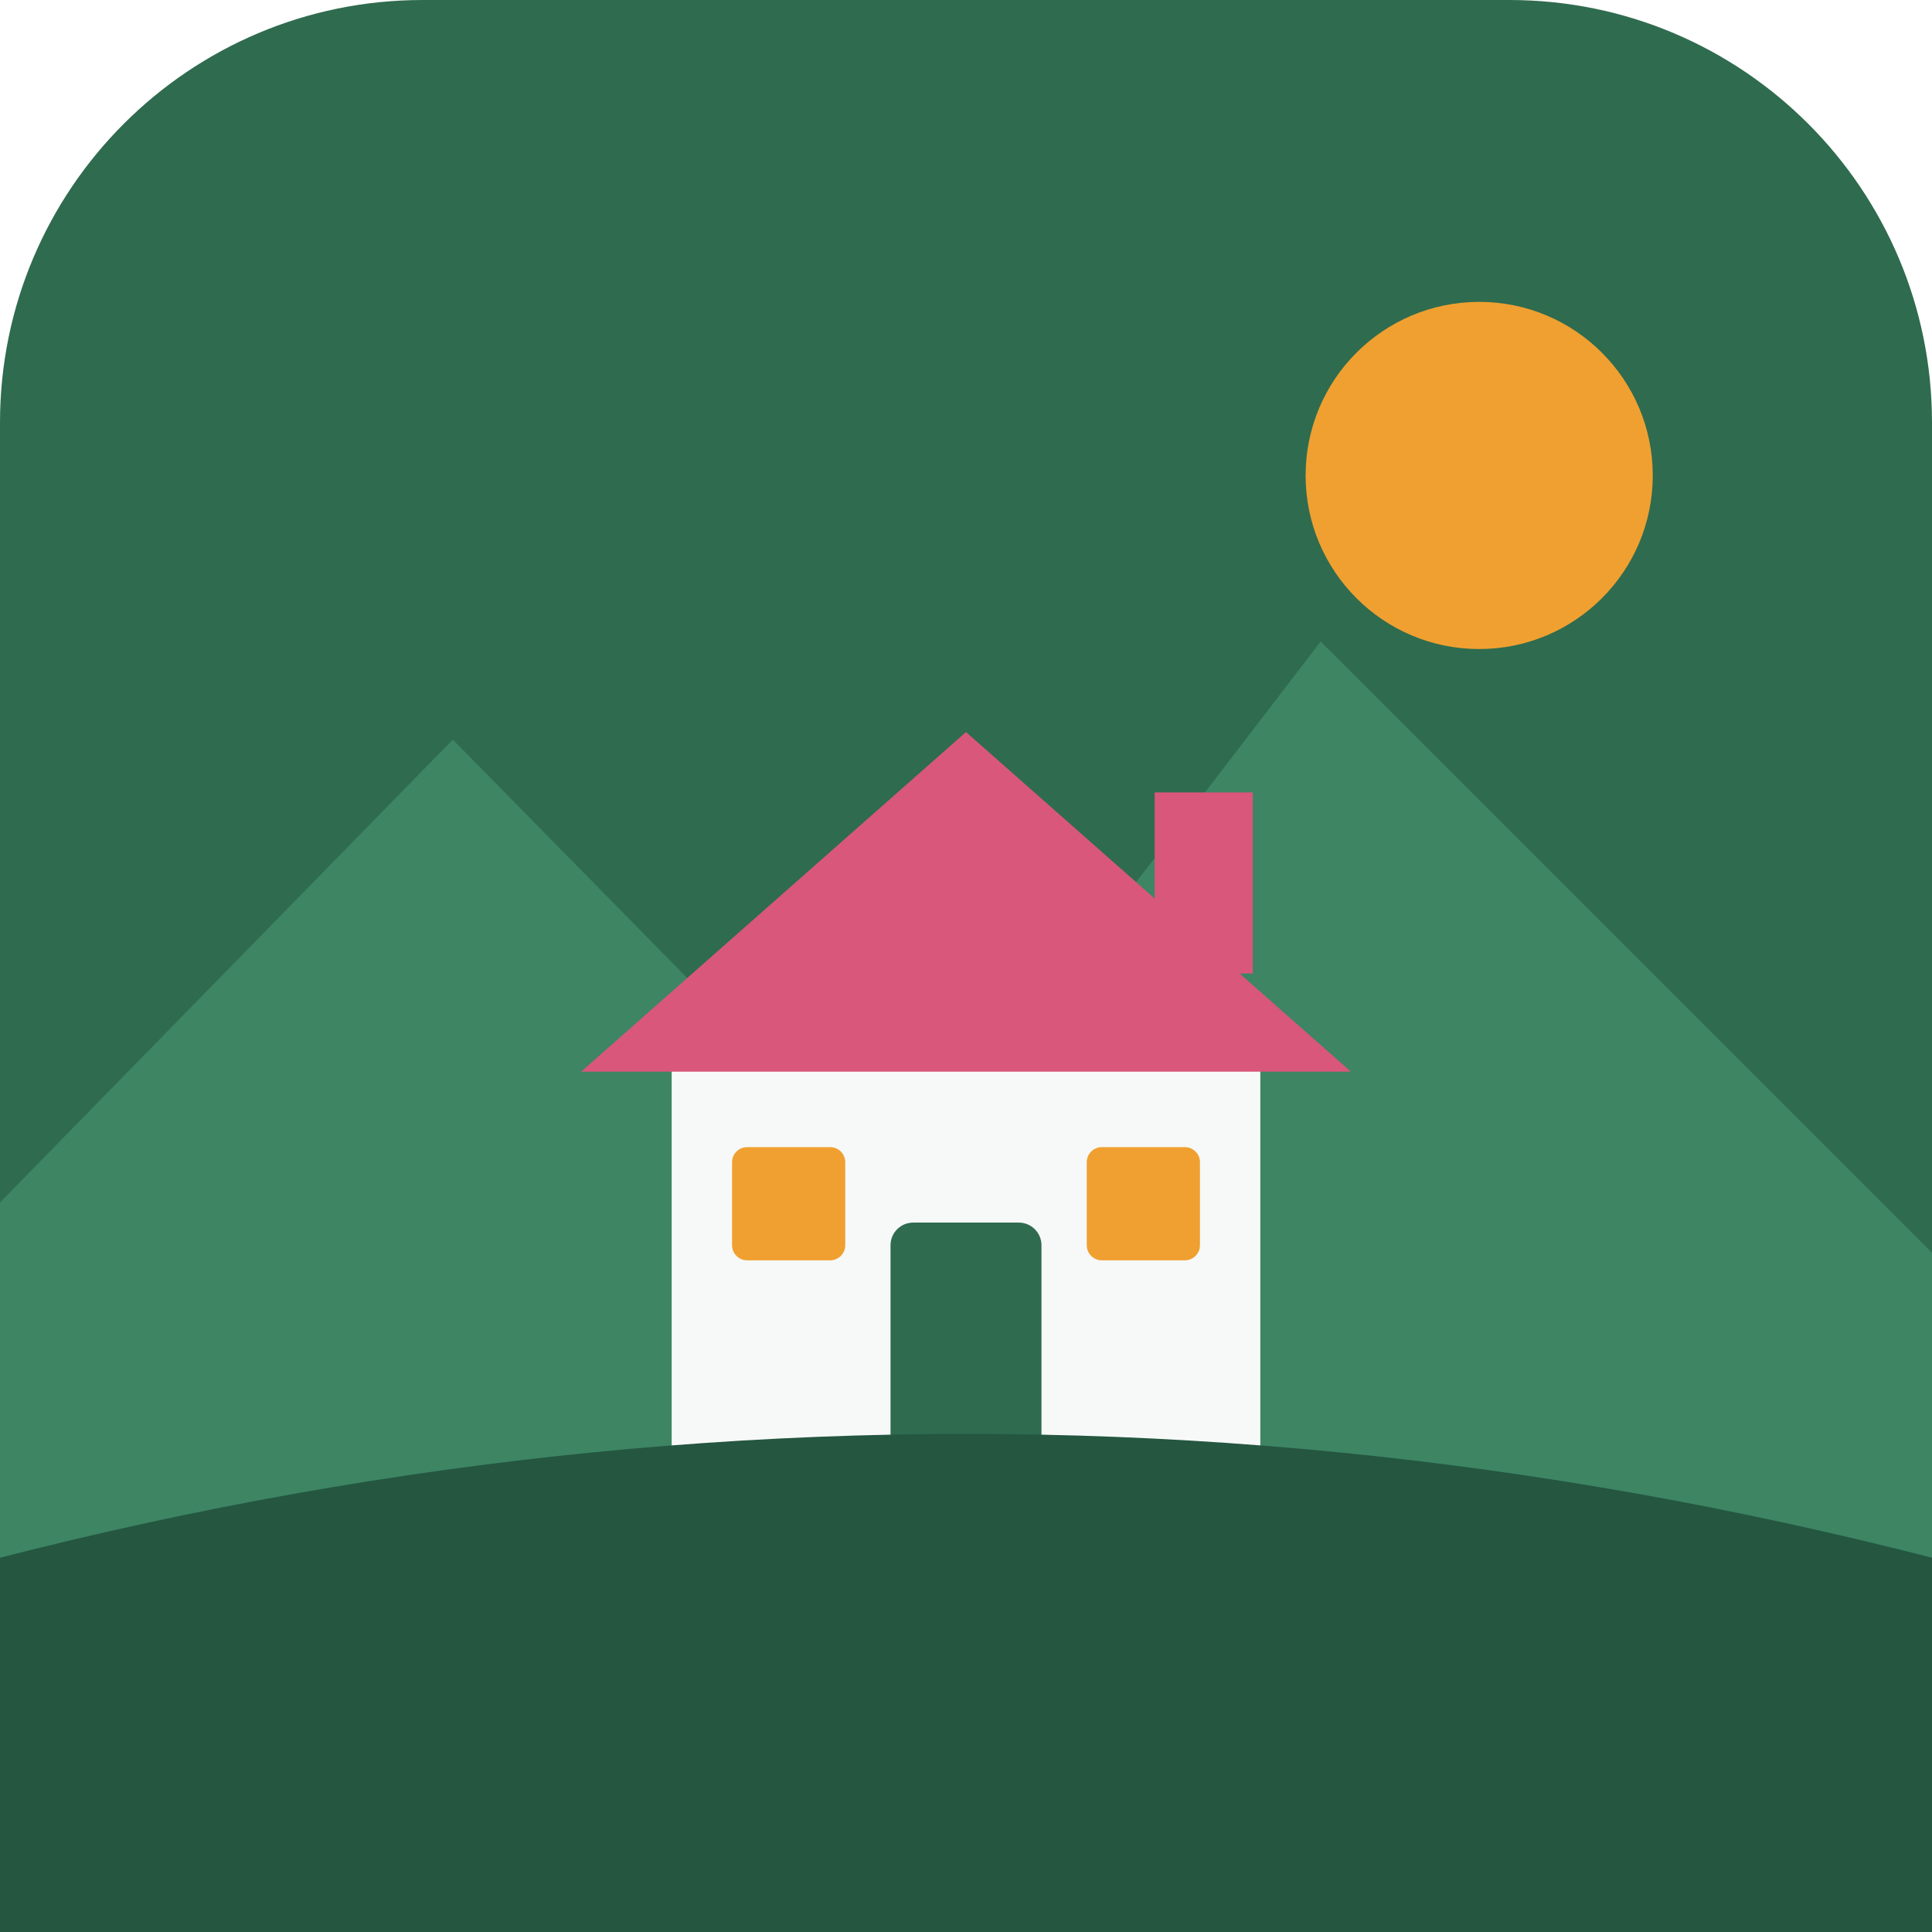
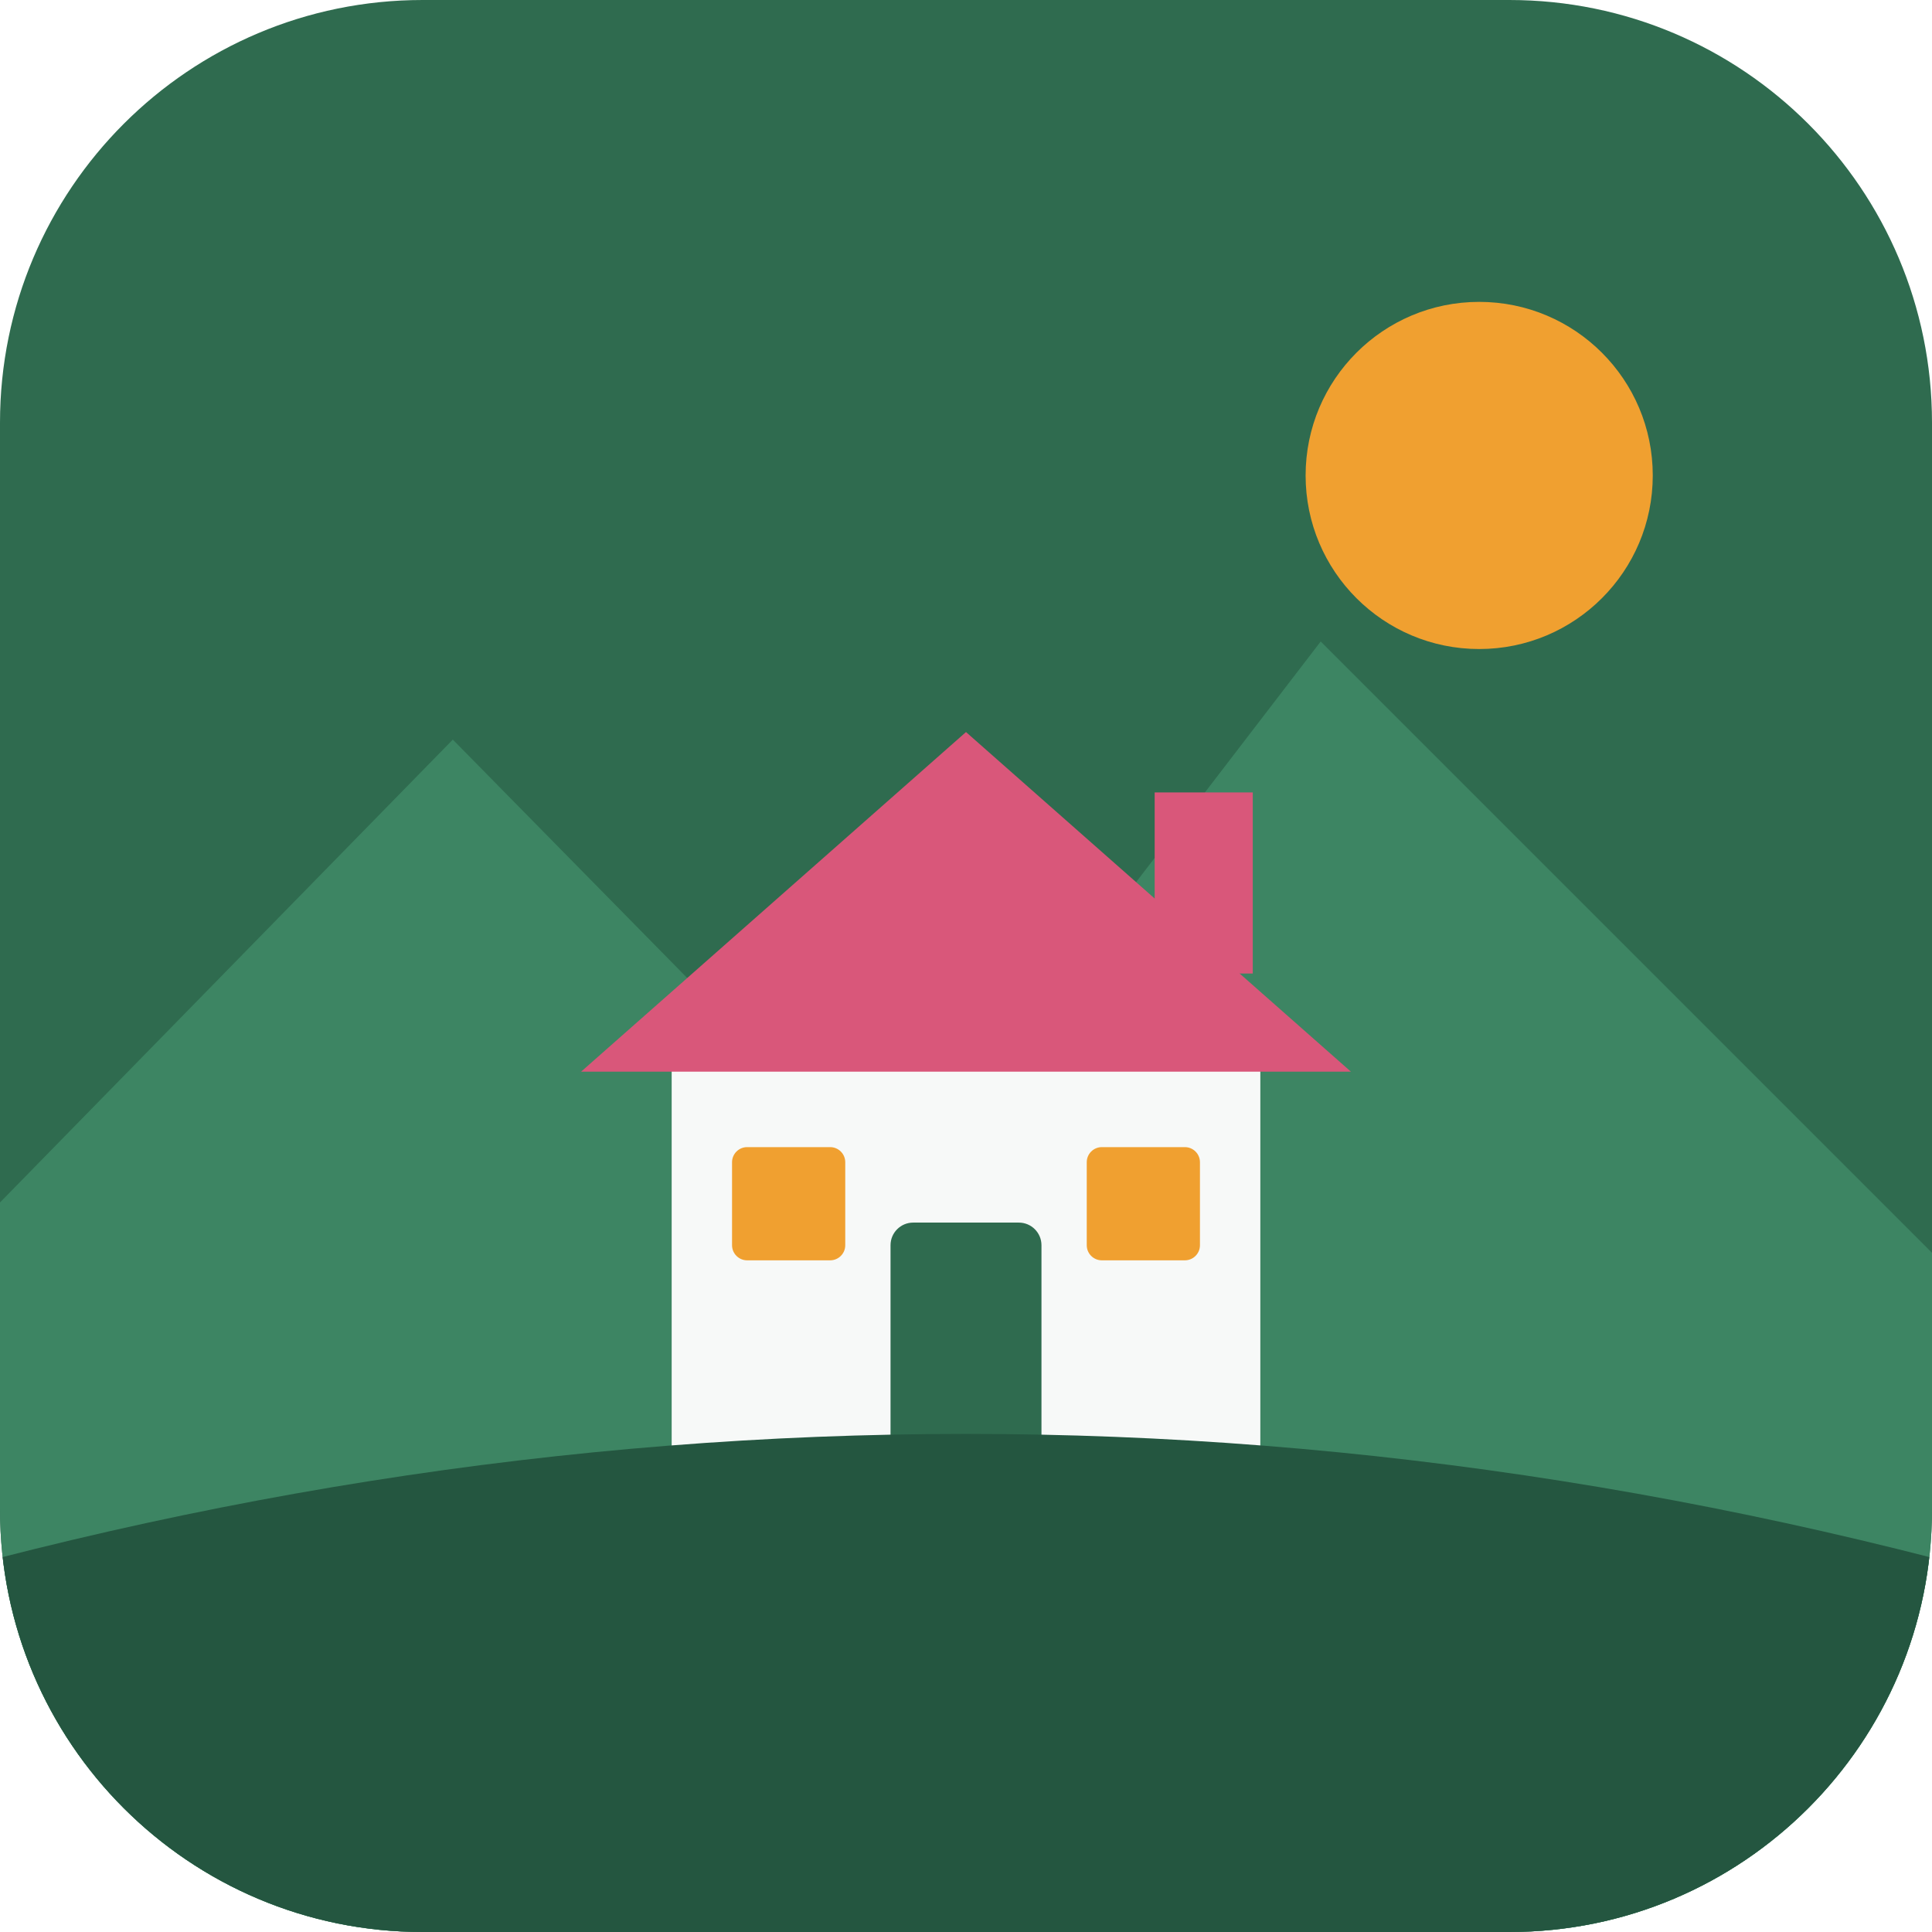
<svg xmlns="http://www.w3.org/2000/svg" viewBox="0 0 512 512" width="512" height="512">
-   <rect width="512" height="512" rx="112" fill="#2f6b4f" />
-   <g>
-     <circle cx="392" cy="126" r="46" fill="#f0a030" />
+   <defs>
+     <clipPath id="forma">
+       <rect width="512" height="512" rx="112" />
+     </clipPath>
+   </defs>
+   <g clip-path="url(#forma)">
+     <rect width="512" height="512" fill="#2f6b4f" />
    <path d="M-60 380 L120 196 L238 316 L350 170 L572 392 L572 572 L-60 572Z" fill="#3d8563" />
-     <rect x="178" y="272" width="156" height="118" fill="#f7f9f8" />
-     <path d="M154 284 L256 194 L358 284Z" fill="#d9577a" />
-     <rect x="306" y="210" width="26" height="48" fill="#d9577a" />
-     <rect x="236" y="324" width="40" height="66" rx="6" fill="#2f6b4f" />
-     <rect x="194" y="304" width="30" height="30" rx="4" fill="#f0a030" />
-     <rect x="288" y="304" width="30" height="30" rx="4" fill="#f0a030" />
+     <g>
+       <circle cx="392" cy="126" r="46" fill="#f0a030" />
+       <rect x="178" y="272" width="156" height="118" fill="#f7f9f8" />
+       <path d="M154 284 L256 194 L358 284Z" fill="#d9577a" />
+       <rect x="306" y="210" width="26" height="48" fill="#d9577a" />
+       <rect x="236" y="324" width="40" height="66" rx="6" fill="#2f6b4f" />
+       <rect x="194" y="304" width="30" height="30" rx="4" fill="#f0a030" />
+       <rect x="288" y="304" width="30" height="30" rx="4" fill="#f0a030" />
+     </g>
    <path d="M-60 430 Q256 330 572 430 L572 572 L-60 572Z" fill="#245640" />
  </g>
</svg>
